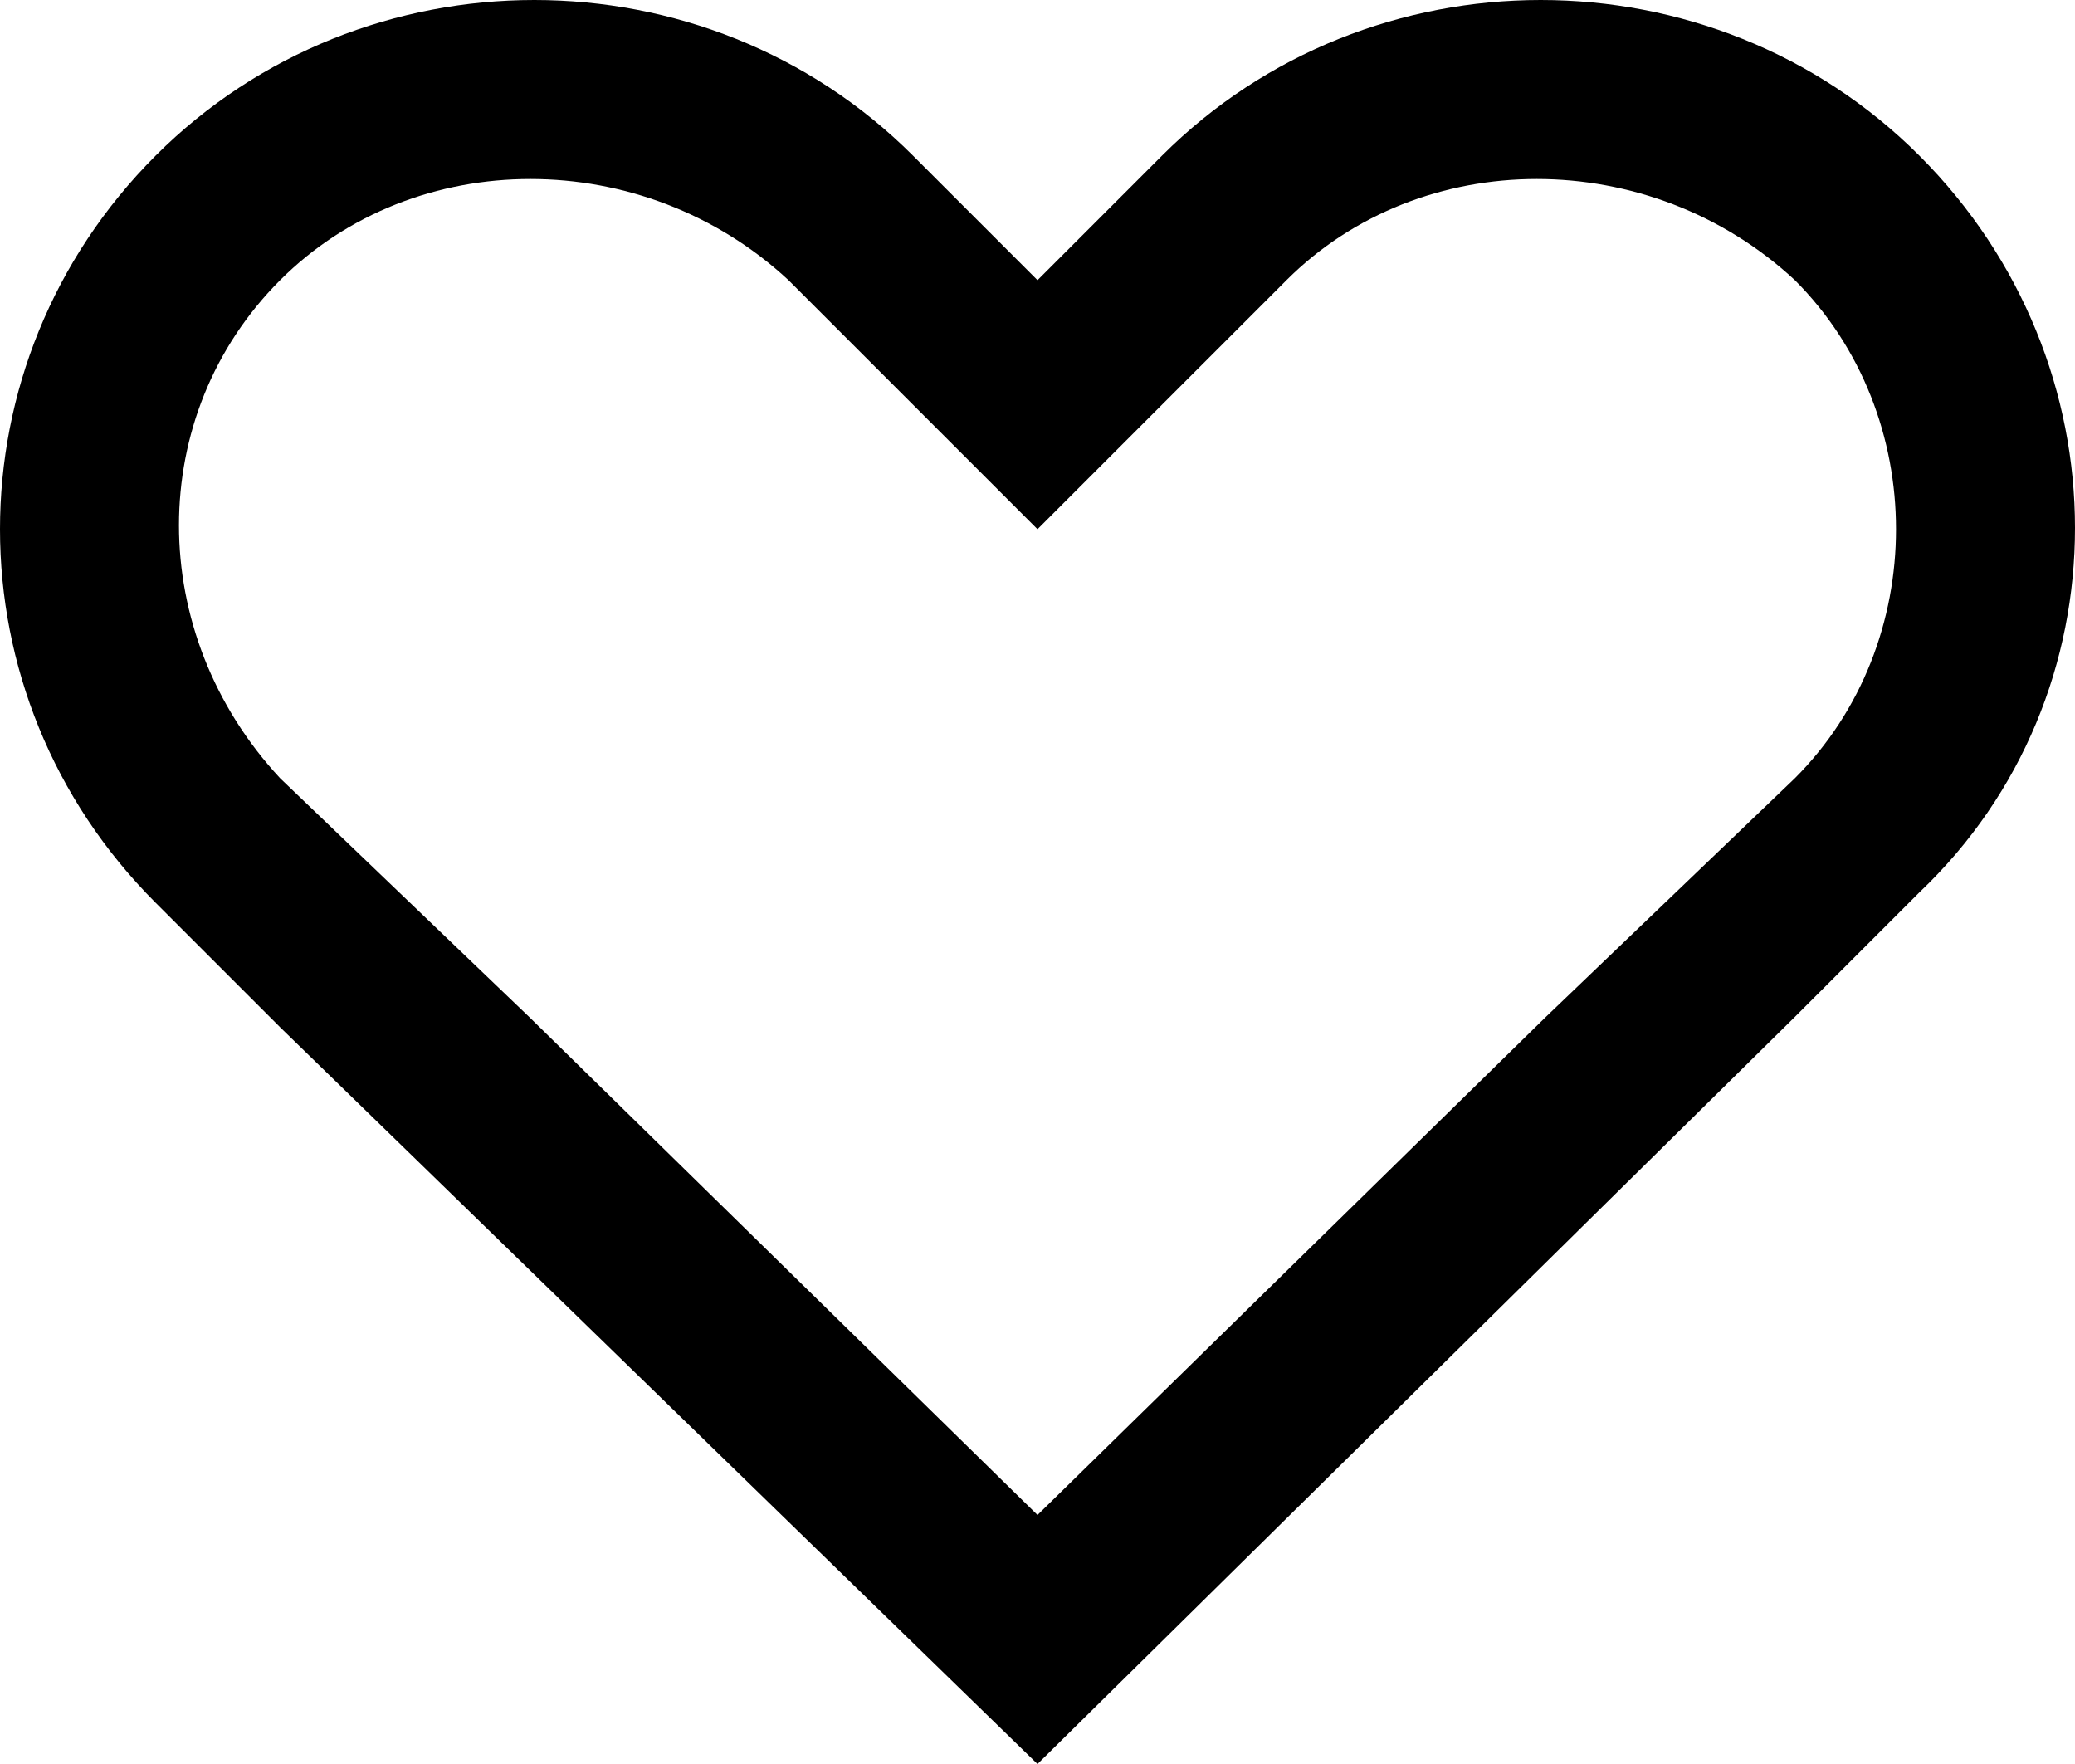
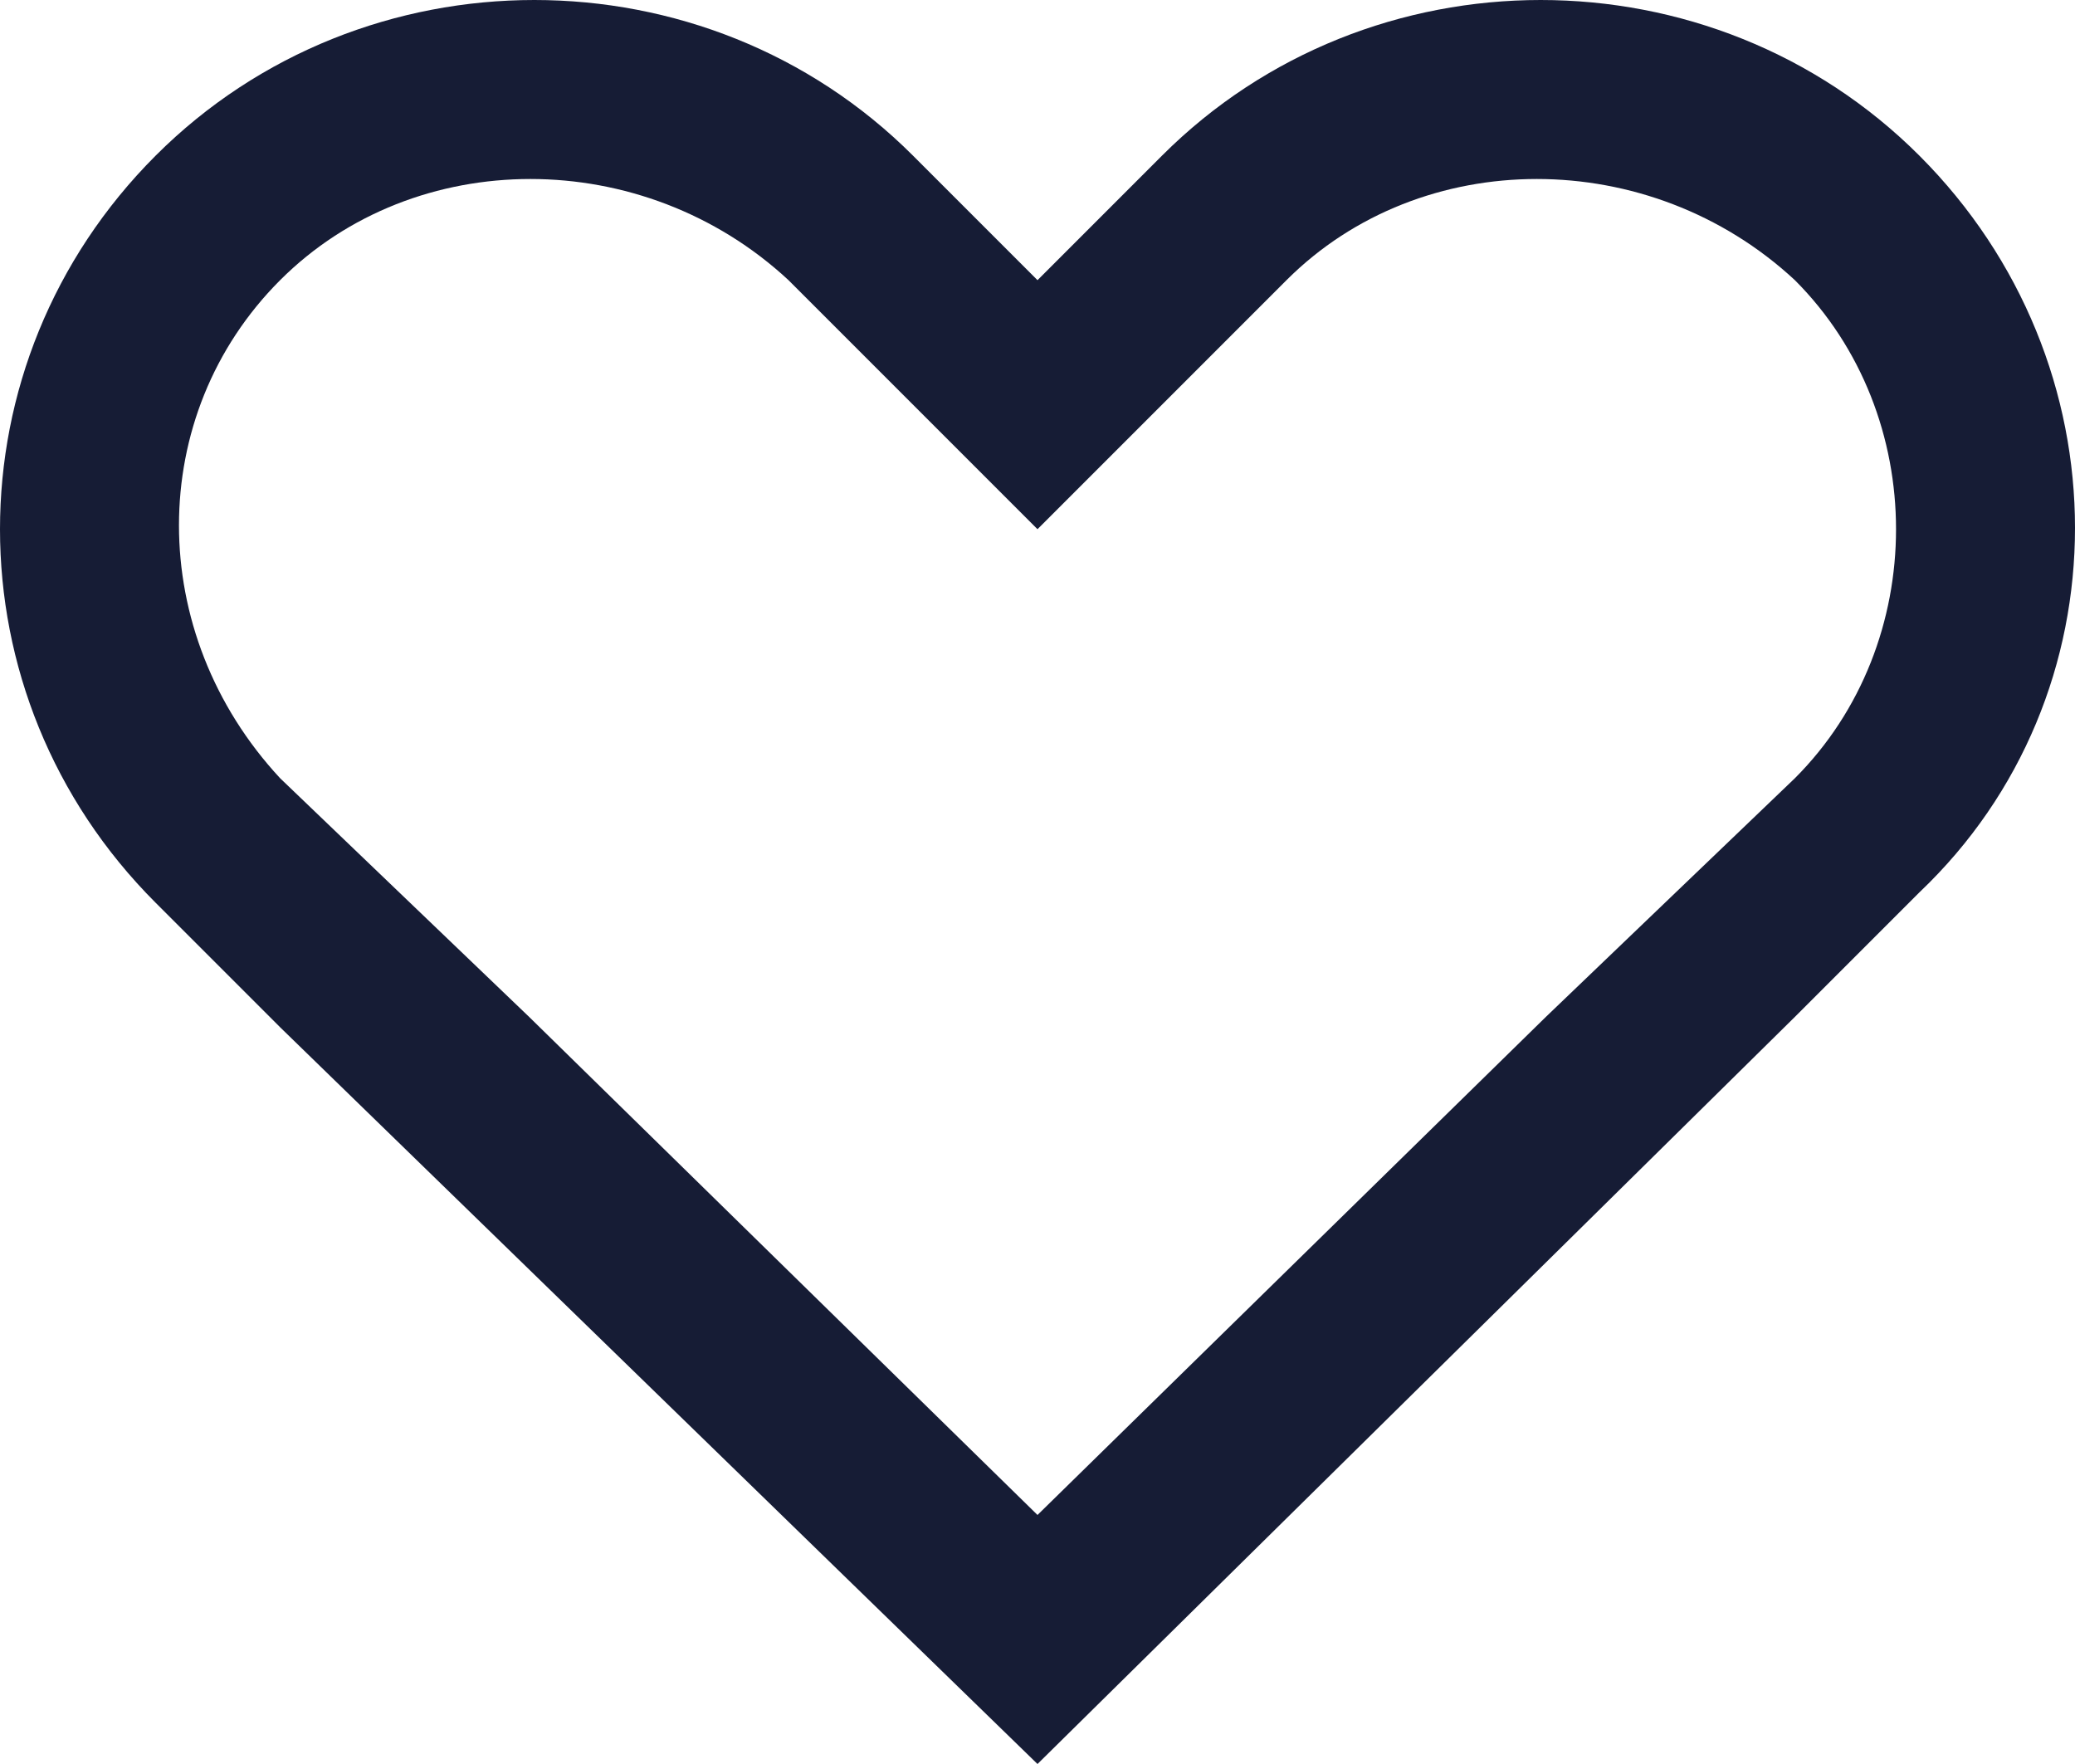
- <svg xmlns="http://www.w3.org/2000/svg" version="1.1" id="heart" x="0px" y="0px" viewBox="0 0 20 17" style="enable-background:new 0 0 20 17;" xml:space="preserve">
+ <svg xmlns="http://www.w3.org/2000/svg" version="1.1" id="heart" x="0px" y="0px" viewBox="0 0 20 17" fill="#161C35" style="enable-background:new 0 0 20 17;" xml:space="preserve">
  <path d="M18.5,1.5c-2-2-5.3-2-7.3,0L10,2.7L8.8,1.5c-2-2-5.3-2-7.3,0c-2,2-2,5.2,0,7.2l1.2,1.2L10,17l7.3-7.2l1.2-1.2  C20.5,6.7,20.5,3.5,18.5,1.5z M14.9,9.8L10,14.6L5.1,9.8L2.7,7.5C1.4,6.1,1.4,4,2.7,2.7c1.3-1.3,3.5-1.3,4.9,0L10,5.1l2.4-2.4  c1.3-1.3,3.5-1.3,4.9,0c1.3,1.3,1.3,3.5,0,4.8L14.9,9.8z" />
</svg>
